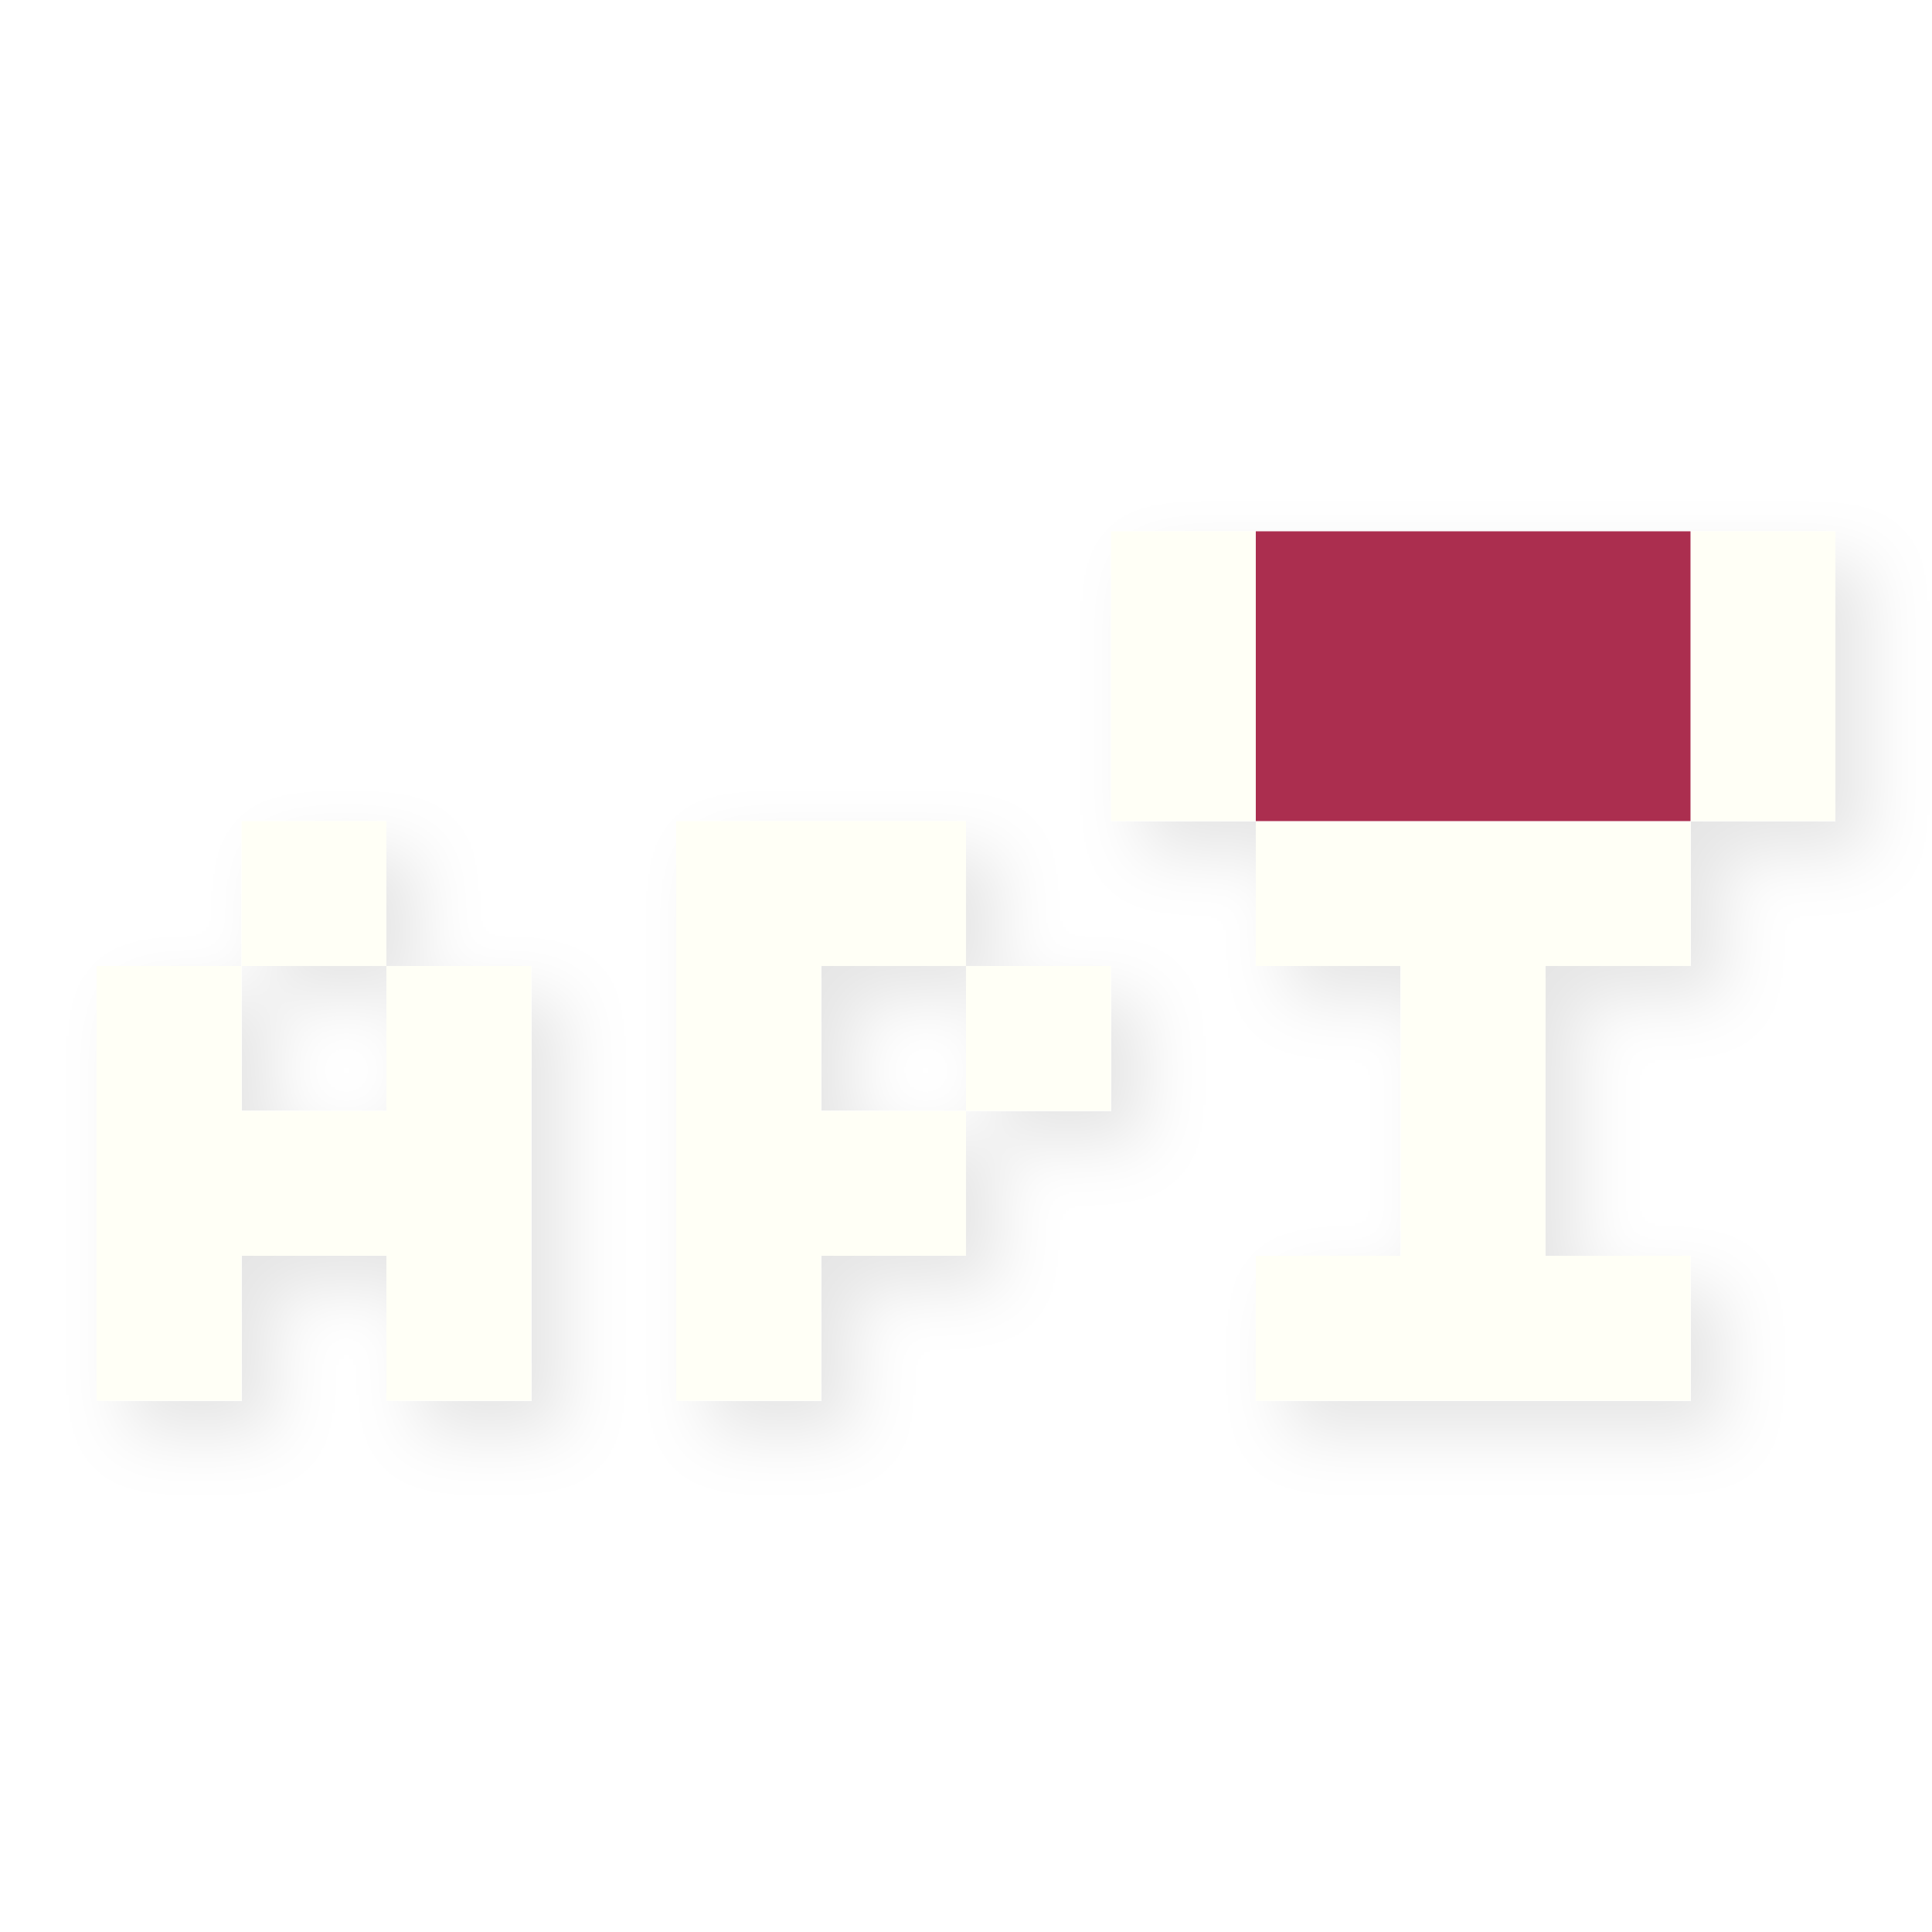
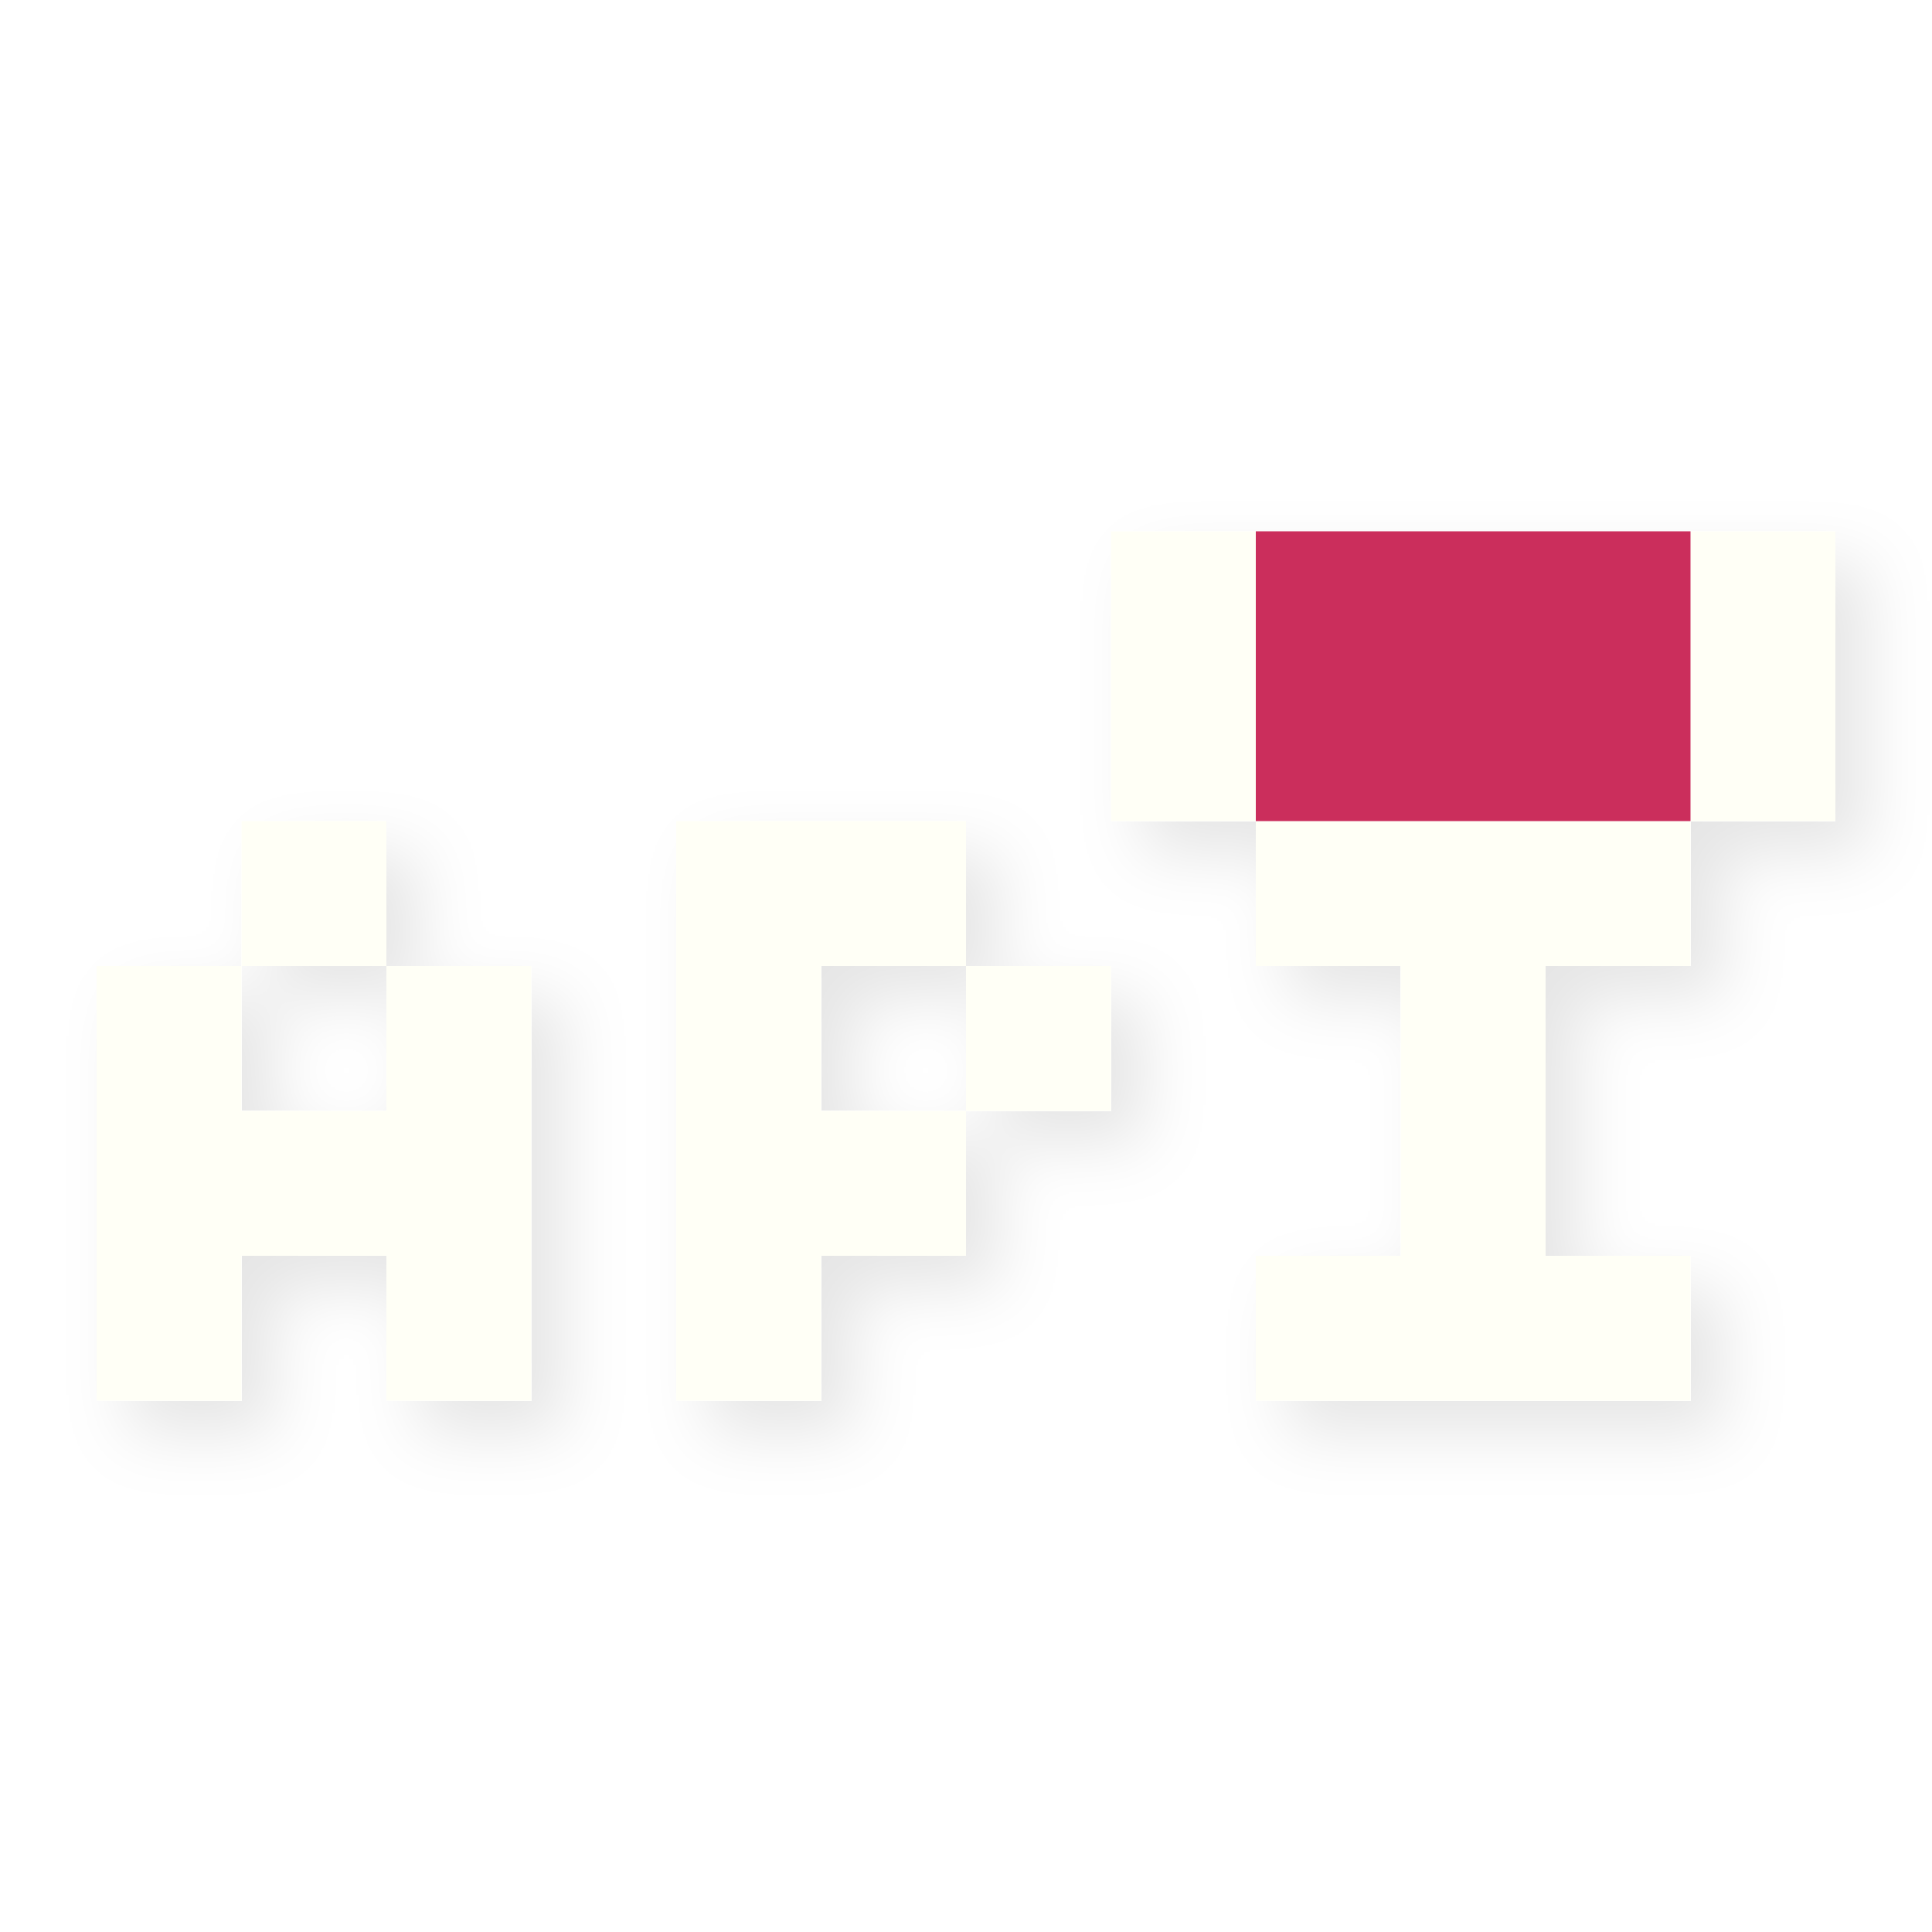
<svg xmlns="http://www.w3.org/2000/svg" width="240" height="240" viewBox="0 0 240 240" fill="none">
  <g filter="url(#filter0_d_7_57)">
    <path fill-rule="evenodd" clip-rule="evenodd" d="M102 102H84V174H102V156H120V138H138V120H120V102H102ZM120 120H102V138H120V120Z" fill="rgba(255, 255, 245, 0.86)" />
    <path fill-rule="evenodd" clip-rule="evenodd" d="M138 66H156V102H138V66ZM210 102H156V120H174V156H156V174H174H192H210V156H192V120H210V102ZM210 102V66H228V102H210Z" fill="rgba(255, 255, 245, 0.86)" />
    <path fill-rule="evenodd" clip-rule="evenodd" d="M48 102H30V120H12V174H30V156H48V174H66V120H48V102ZM48 138V120H30V138H48Z" fill="rgba(255, 255, 245, 0.86)" />
-     <rect x="156" y="66" width="54" height="36" fill="#AB2E4F" />
+     <rect x="156" y="66" width="54" height="36" fill="#CB2E5C" />
  </g>
  <defs>
    <filter id="filter0_d_7_57" x="8" y="62" width="232" height="124" filterUnits="userSpaceOnUse" color-interpolation-filters="sRGB">
      <feFlood flood-opacity="0" result="BackgroundImageFix" />
      <feColorMatrix in="SourceAlpha" type="matrix" values="0 0 0 0 0 0 0 0 0 0 0 0 0 0 0 0 0 0 127 0" result="hardAlpha" />
      <feOffset dx="4" dy="4" />
      <feGaussianBlur stdDeviation="4" />
      <feComposite in2="hardAlpha" operator="out" />
      <feColorMatrix type="matrix" values="0 0 0 0 0 0 0 0 0 0 0 0 0 0 0 0 0 0 0.1 0" />
      <feBlend mode="normal" in2="BackgroundImageFix" result="effect1_dropShadow_7_57" />
      <feBlend mode="normal" in="SourceGraphic" in2="effect1_dropShadow_7_57" result="shape" />
    </filter>
  </defs>
</svg>
